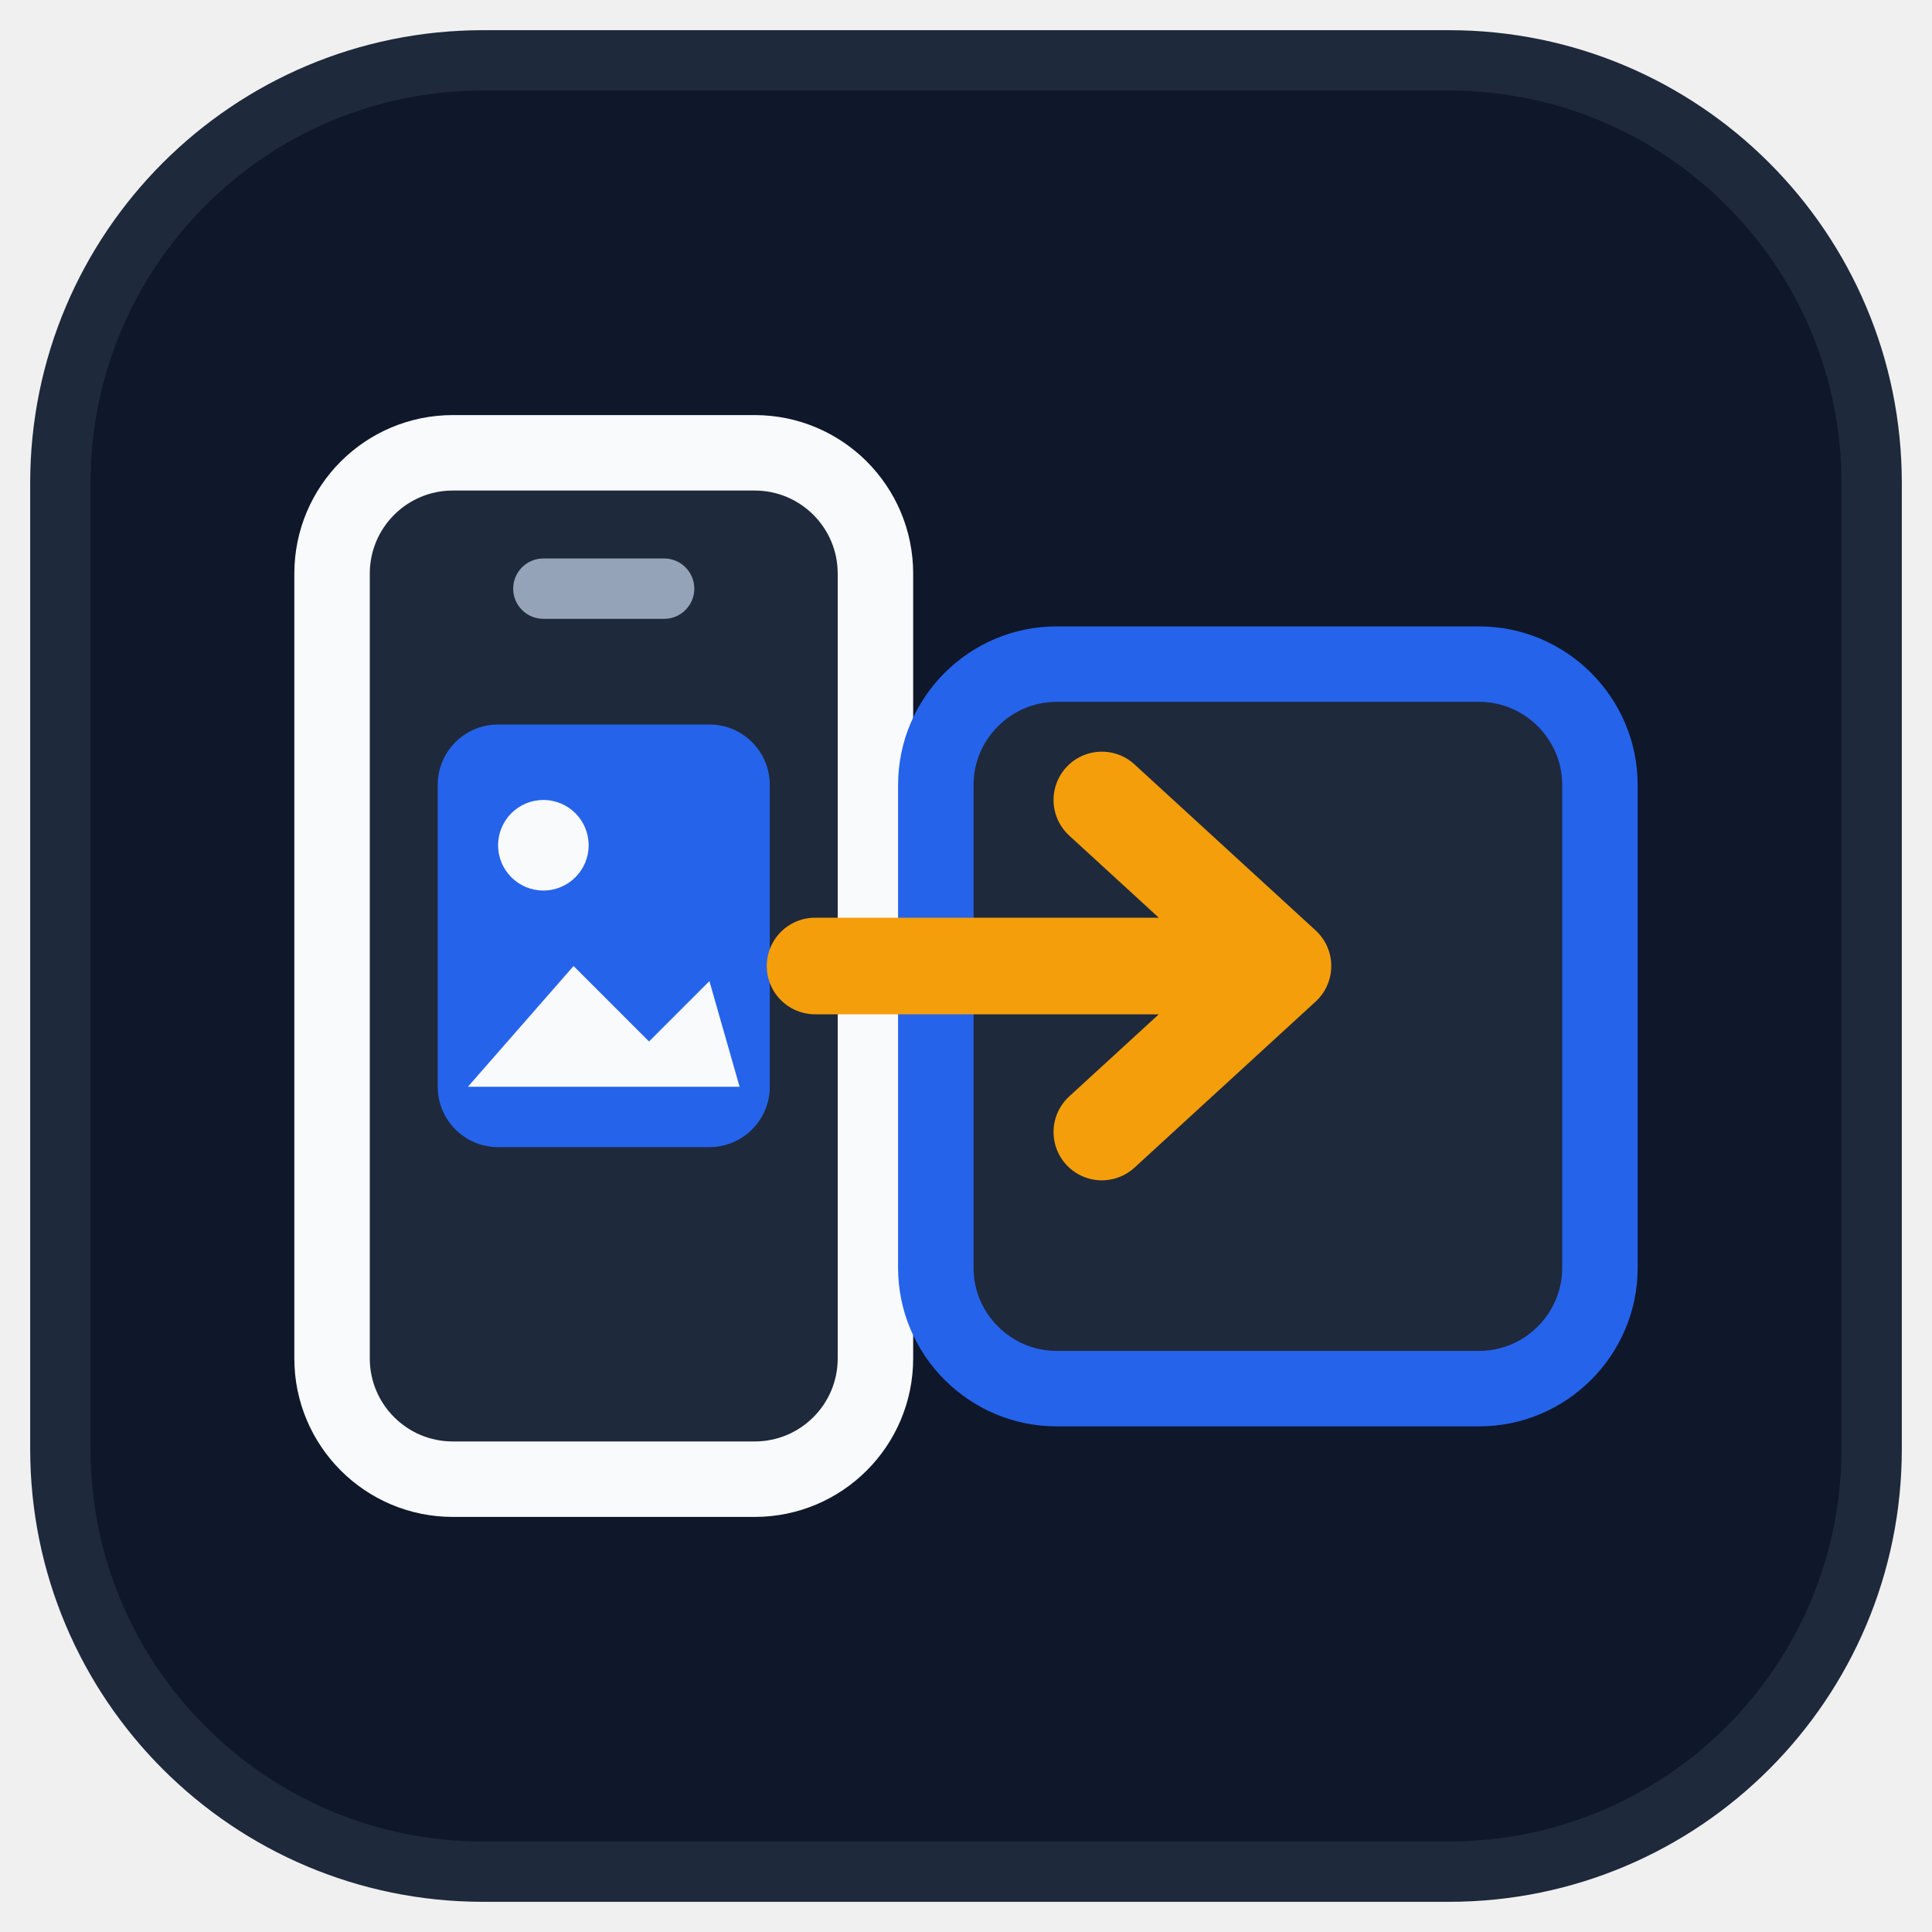
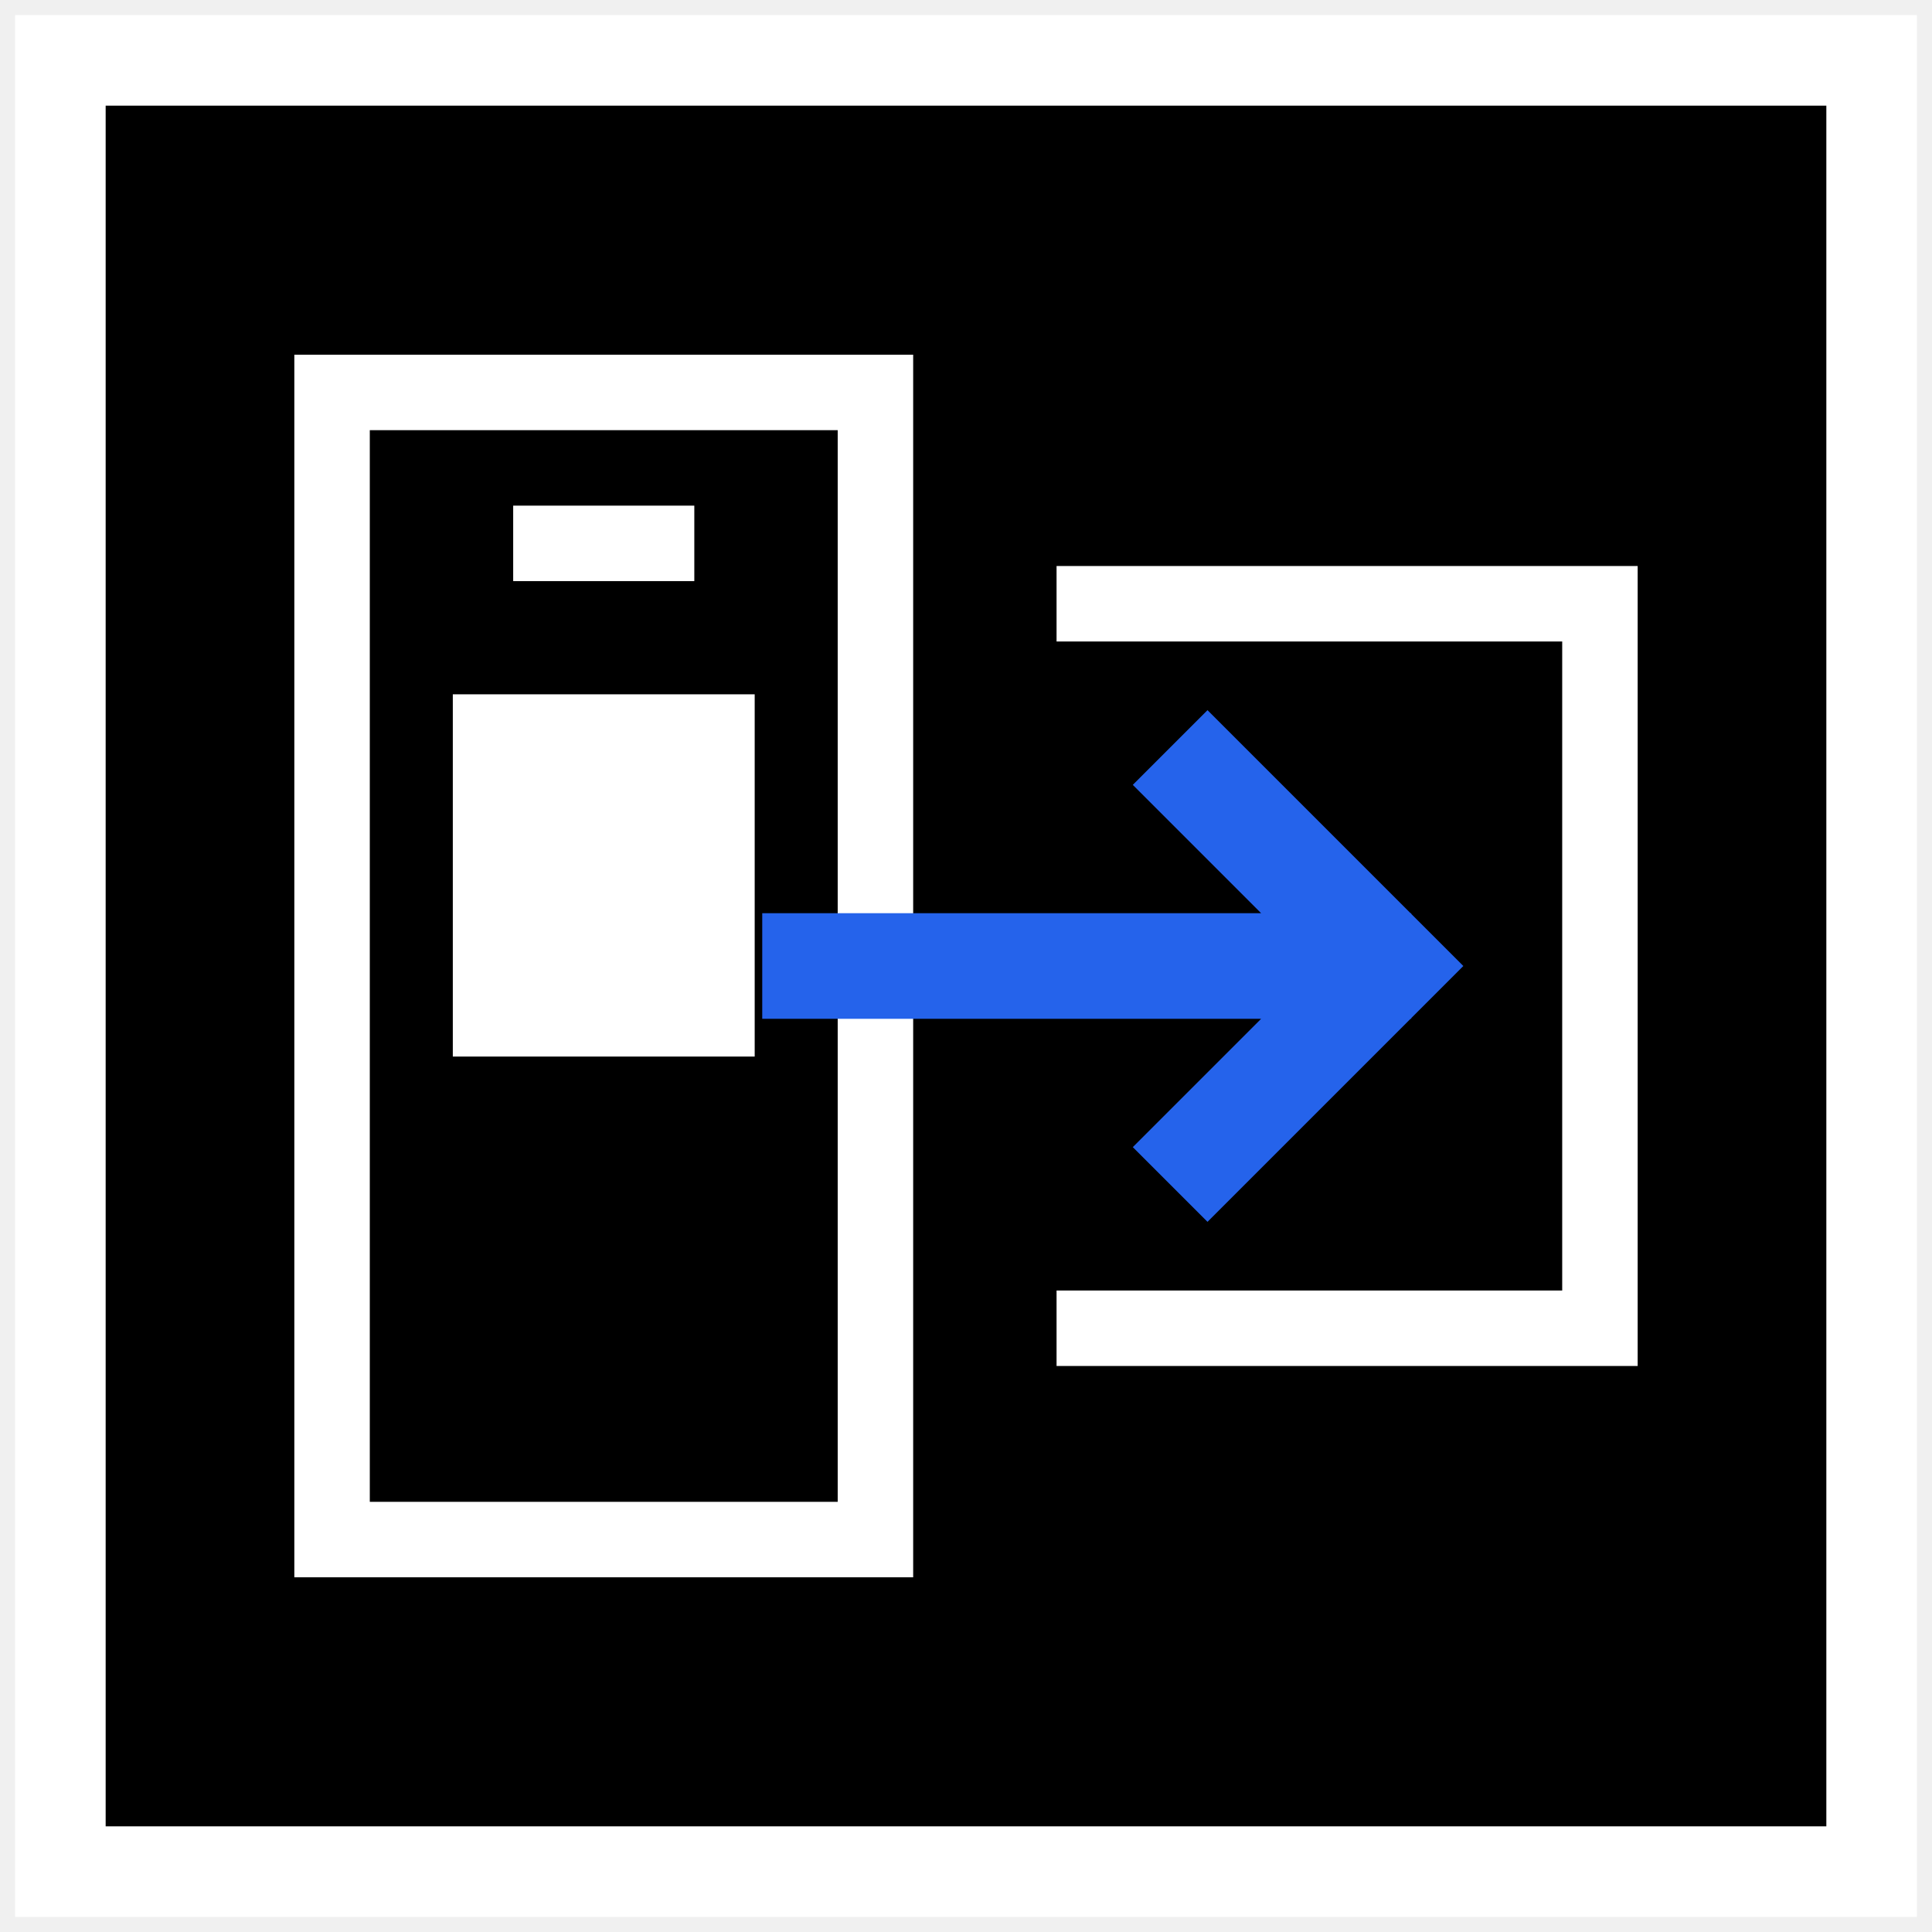
<svg xmlns="http://www.w3.org/2000/svg" viewBox="0 0 64 64" width="512" height="512">
-   <rect x="2" y="2" width="60" height="60" rx="14" fill="#0F172A" stroke="#1E293B" stroke-width="2" />
-   <rect x="11" y="15" width="18" height="34" rx="4" fill="#1E293B" stroke="#F8FAFC" stroke-width="2.5" />
-   <rect x="17" y="18.5" width="6" height="2" rx="1" fill="#94A3B8" />
-   <rect x="14.5" y="24" width="11" height="14" rx="2" fill="#2563EB" />
-   <circle cx="18" cy="28" r="1.5" fill="#F8FAFC" />
-   <path d="M15.5 36 L19 32 L21.5 34.5 L23.5 32.5 L24.5 36 Z" fill="#F8FAFC" />
-   <path d="M35 22 H49 C51.2 22 53 23.8 53 26 V42 C53 44.2 51.2 46 49 46 H35 C32.8 46 31 44.2 31 42 V26 C31 23.8 32.8 22 35 22 Z" fill="#1E293B" stroke="#2563EB" stroke-width="2.5" />
-   <path d="M27 32 H41 M36.5 26.5 L42.5 32 L36.5 37.5" fill="none" stroke="#F59E0B" stroke-width="3.2" stroke-linecap="round" stroke-linejoin="round" />
+   <rect x="2" y="2" width="60" height="60" fill="#000000" stroke="#FFFFFF" stroke-width="3" />
+   <rect x="11" y="13" width="18" height="38" fill="#000000" stroke="#FFFFFF" stroke-width="2.5" />
+   <line x1="17" y1="18" x2="23" y2="18" stroke="#FFFFFF" stroke-width="2.5" />
+   <rect x="15" y="23" width="10" height="12" fill="#FFFFFF" />
+   <path d="M35 20 H53 V44 H35" fill="none" stroke="#FFFFFF" stroke-width="2.5" />
+   <path d="M27 32 H45 M40 26 L46 32 L40 38" fill="none" stroke="#2563EB" stroke-width="3.5" stroke-linecap="square" />
</svg>
